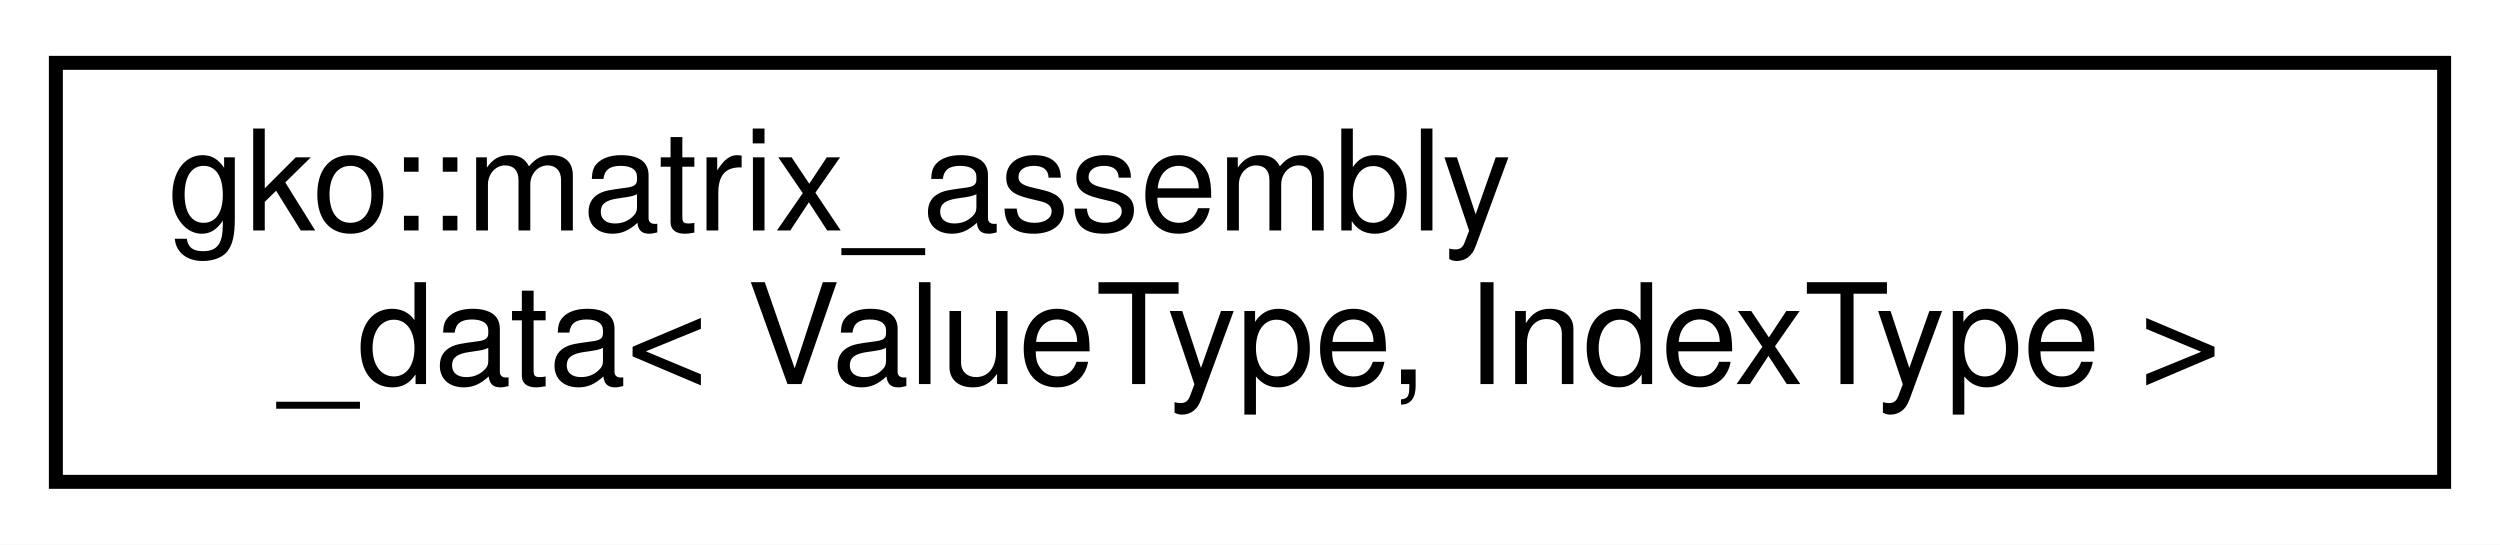
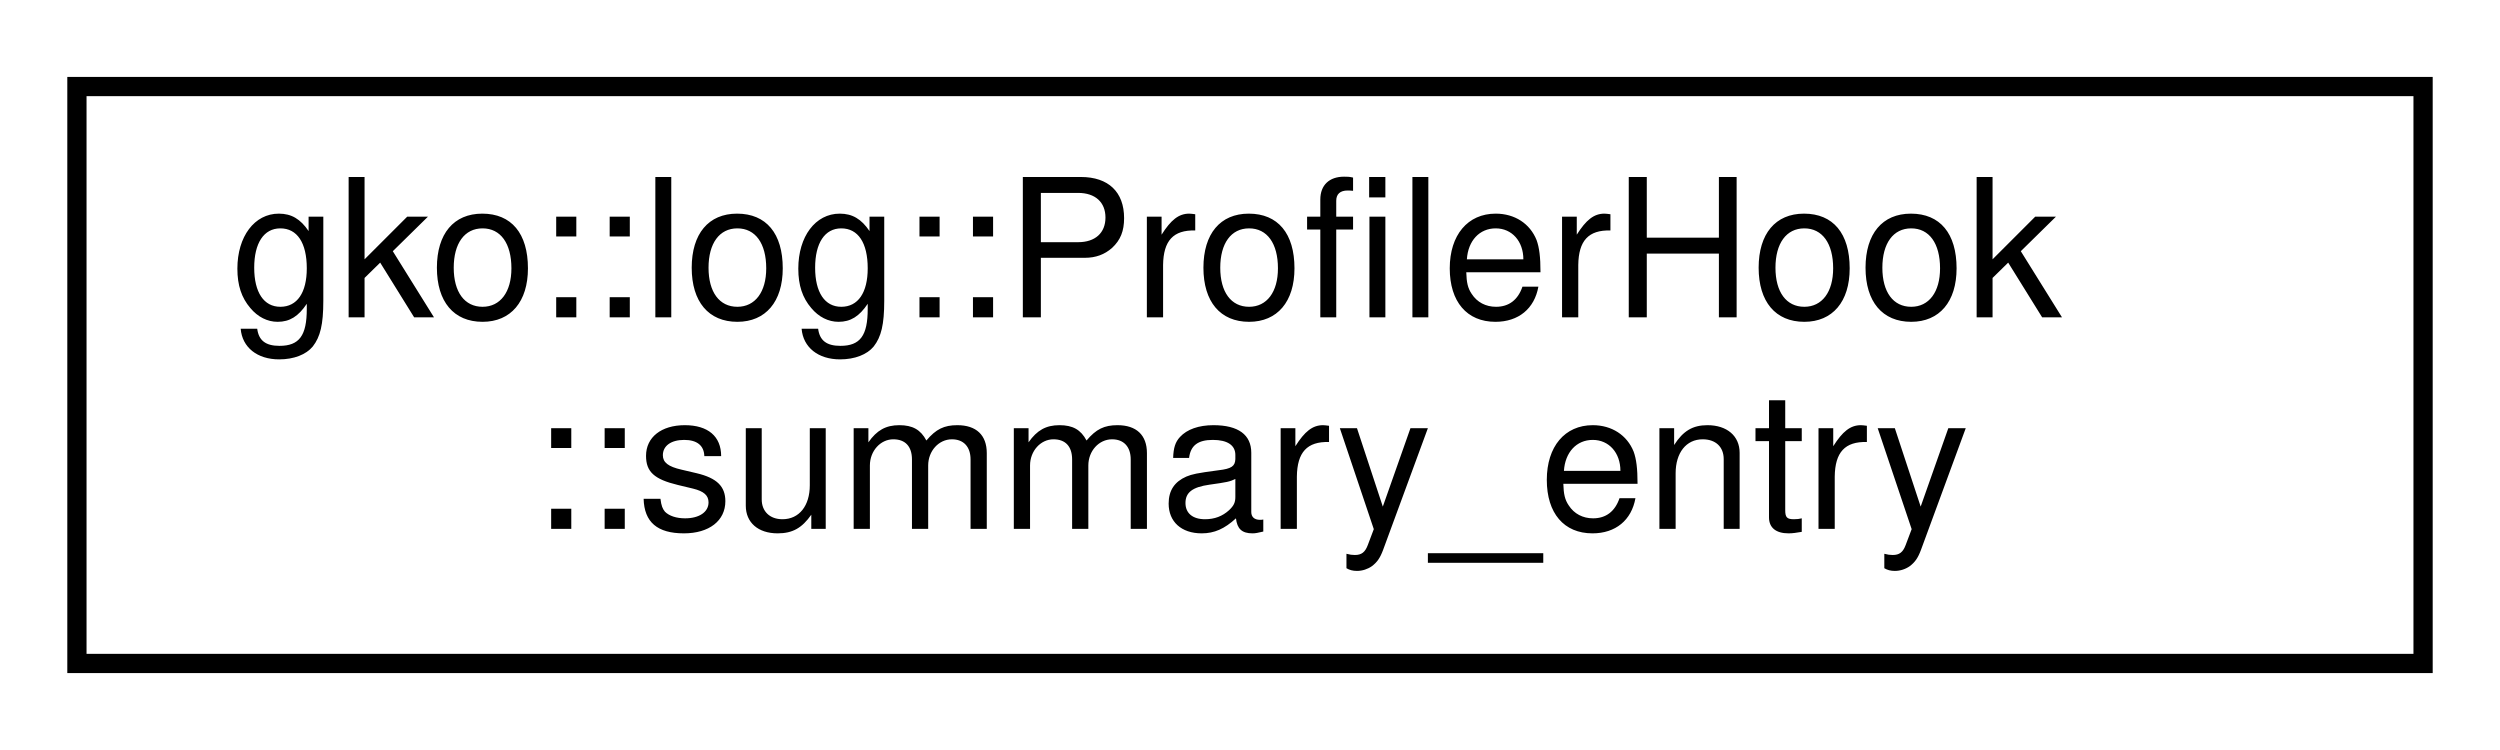
- <svg xmlns="http://www.w3.org/2000/svg" xmlns:xlink="http://www.w3.org/1999/xlink" width="179pt" height="39pt" viewBox="0.00 0.00 179.00 39.00">
+ <svg xmlns="http://www.w3.org/2000/svg" xmlns:xlink="http://www.w3.org/1999/xlink" width="130pt" height="39pt" viewBox="0.00 0.00 130.00 39.00">
  <g id="graph0" class="graph" transform="scale(1 1) rotate(0) translate(4 35)">
-     <polygon fill="#ffffff" stroke="transparent" points="-4,4 -4,-35 175,-35 175,4 -4,4" />
+     <polygon fill="#ffffff" stroke="transparent" points="-4,4 -4,-35 126,-35 126,4 -4,4" />
    <g id="node1" class="node">
      <g id="a_node1">
-         <a xlink:href="classgko_1_1matrix__assembly__data.html" target="_top" xlink:title="This structure is used as an intermediate type to assemble a sparse matrix.">
-           <polygon fill="#ffffff" stroke="#000000" points="0,-.5 0,-30.5 171,-30.5 171,-.5 0,-.5" />
-           <text text-anchor="start" x="8" y="-18.5" font-family="Helvetica,sans-Serif" font-size="10.00" fill="#000000">gko::matrix_assembly</text>
-           <text text-anchor="middle" x="85.5" y="-7.5" font-family="Helvetica,sans-Serif" font-size="10.00" fill="#000000">_data&lt; ValueType, IndexType &gt;</text>
+         <a xlink:href="structgko_1_1log_1_1ProfilerHook_1_1summary__entry.html" target="_top" xlink:title=" ">
+           <polygon fill="#ffffff" stroke="#000000" points="0,-.5 0,-30.5 122,-30.5 122,-.5 0,-.5" />
+           <text text-anchor="start" x="8" y="-18.5" font-family="Helvetica,sans-Serif" font-size="10.00" fill="#000000">gko::log::ProfilerHook</text>
+           <text text-anchor="middle" x="61" y="-7.5" font-family="Helvetica,sans-Serif" font-size="10.00" fill="#000000">::summary_entry</text>
        </a>
      </g>
    </g>
  </g>
</svg>
